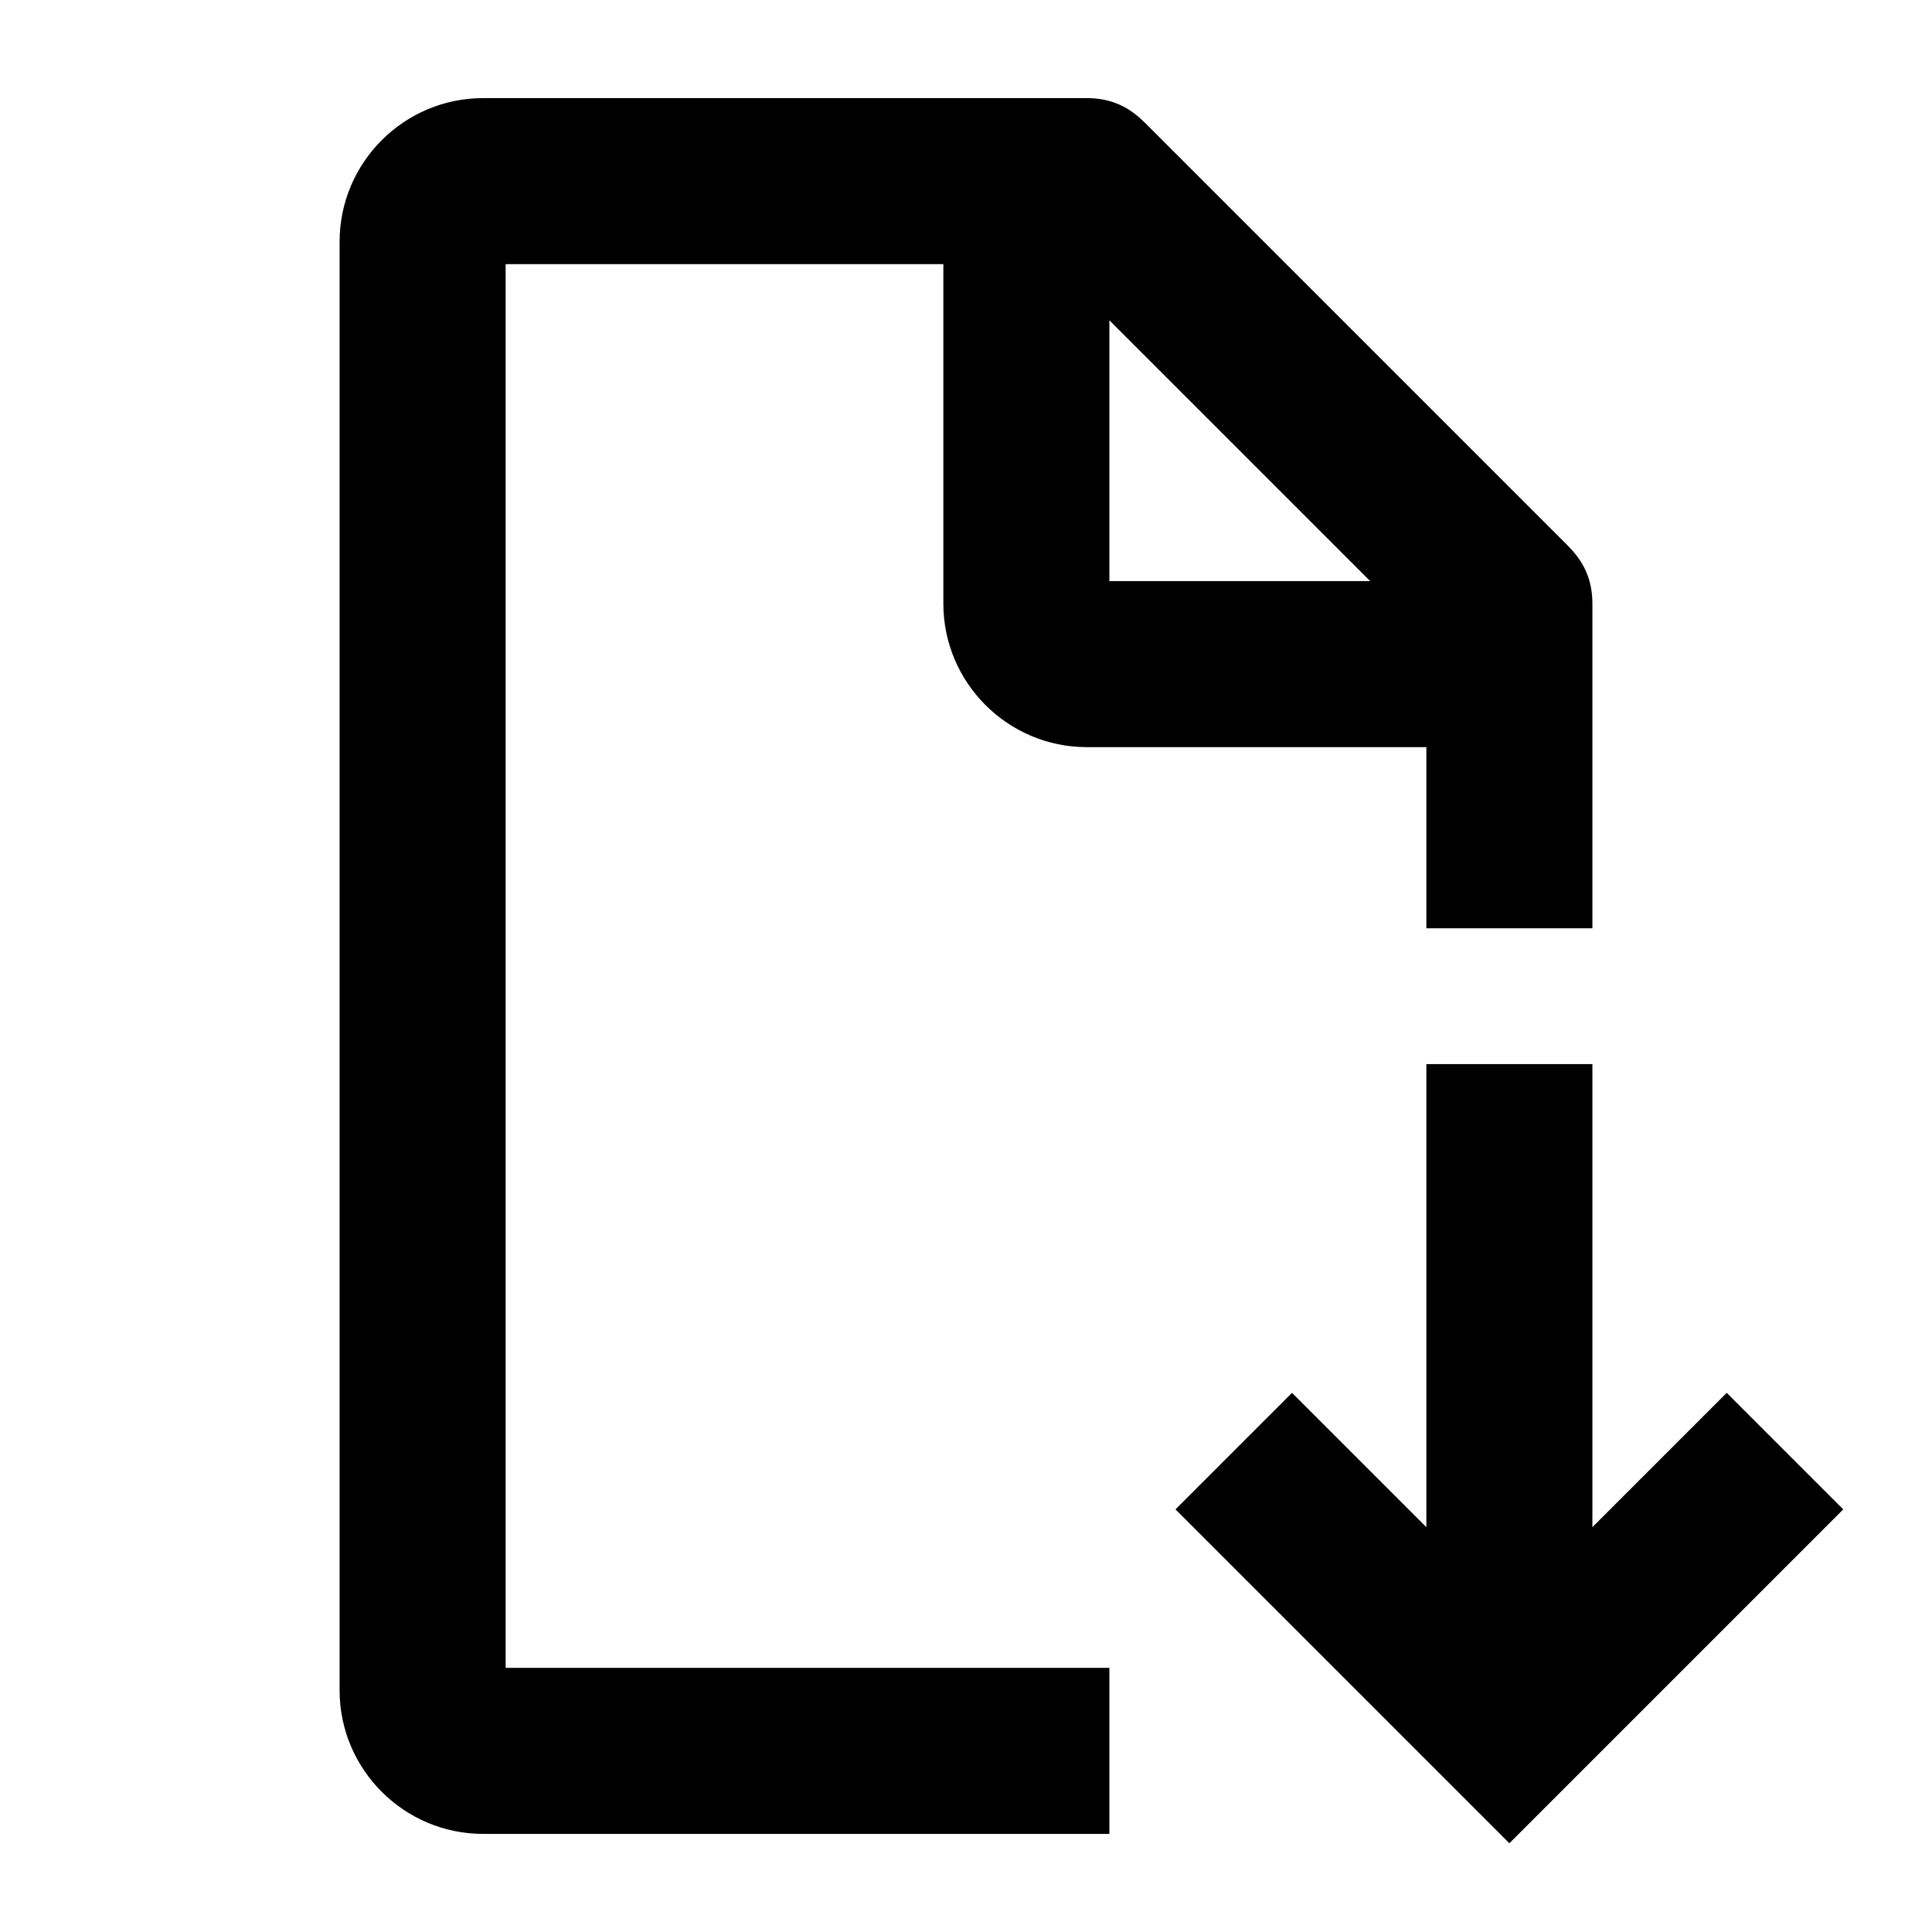
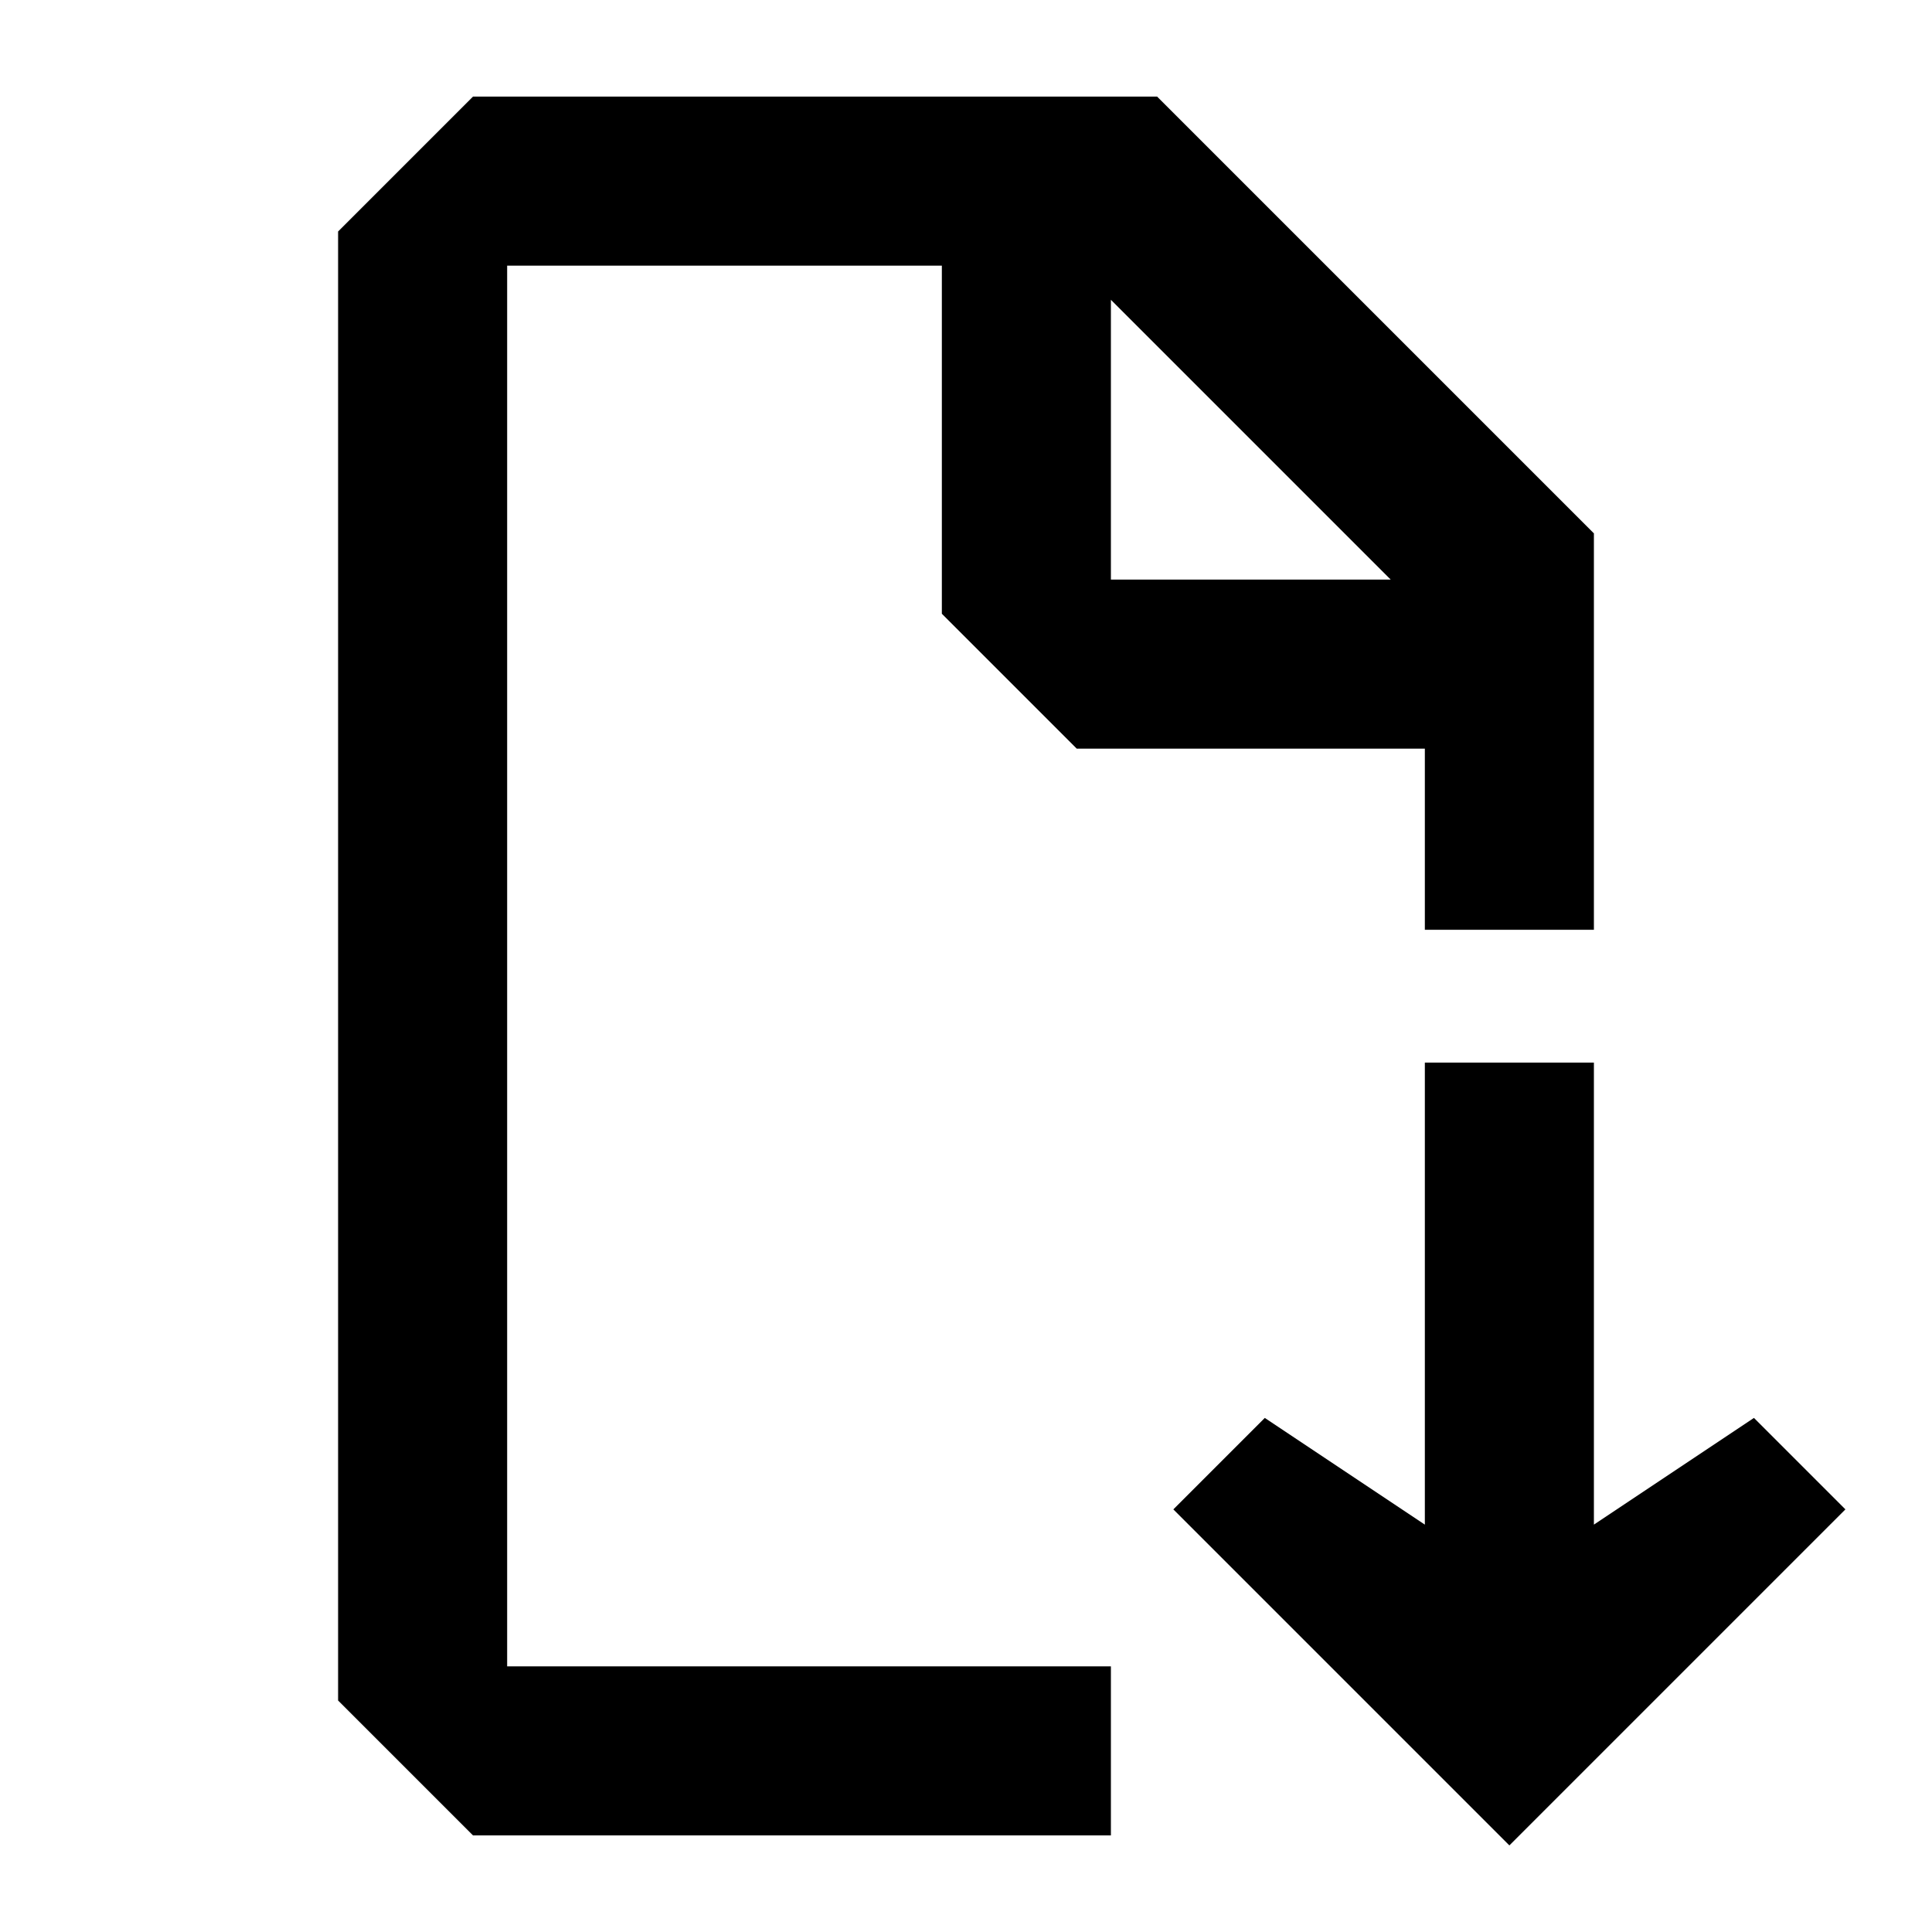
- <svg xmlns="http://www.w3.org/2000/svg" version="1.1" id="icon" x="0px" y="0px" viewBox="0 0 32 32" style="enable-background:new 0 0 32 32;" xml:space="preserve">
-   <style type="text/css">
- 	.st0{stroke:#000000;stroke-width:0.75;stroke-miterlimit:10;}
- 	.st1{fill:none;}
- </style>
-   <polygon class="st0" points="30,25 28.6,23.6 26,26.2 26,18 24,18 24,26.2 21.4,23.6 20,25 25,30 " />
-   <path class="st0" d="M18,28H8V4h8v6c0,1.1,0.9,2,2,2h6v3h2v-5c0-0.3-0.1-0.5-0.3-0.7l-7-7C18.5,2.1,18.3,2,18,2H8C6.9,2,6,2.9,6,4  v24c0,1.1,0.9,2,2,2h10V28z M18,4.4l5.6,5.6H18V4.4z" />
-   <rect id="_Transparent_Rectangle_" class="st1" width="32" height="32" />
+ <svg xmlns="http://www.w3.org/2000/svg" version="1.2" baseProfile="tiny" viewBox="0 0 32 32" overflow="visible" xml:space="preserve">
+   <path stroke="#000" stroke-width=".8" stroke-miterlimit="10" d="m30 25-1-1-3 2v-8h-2v8l-3-2-1 1 5 5z" />
+   <path stroke="#000" stroke-width=".8" stroke-miterlimit="10" d="M18 28H8V4h8v6l2 2h6v3h2V9l-7-7H8L6 4v24l2 2h10v-2zm0-24 6 6h-6V4z" />
+   <path fill="none" d="M0 0h32v32H0z" />
</svg>
